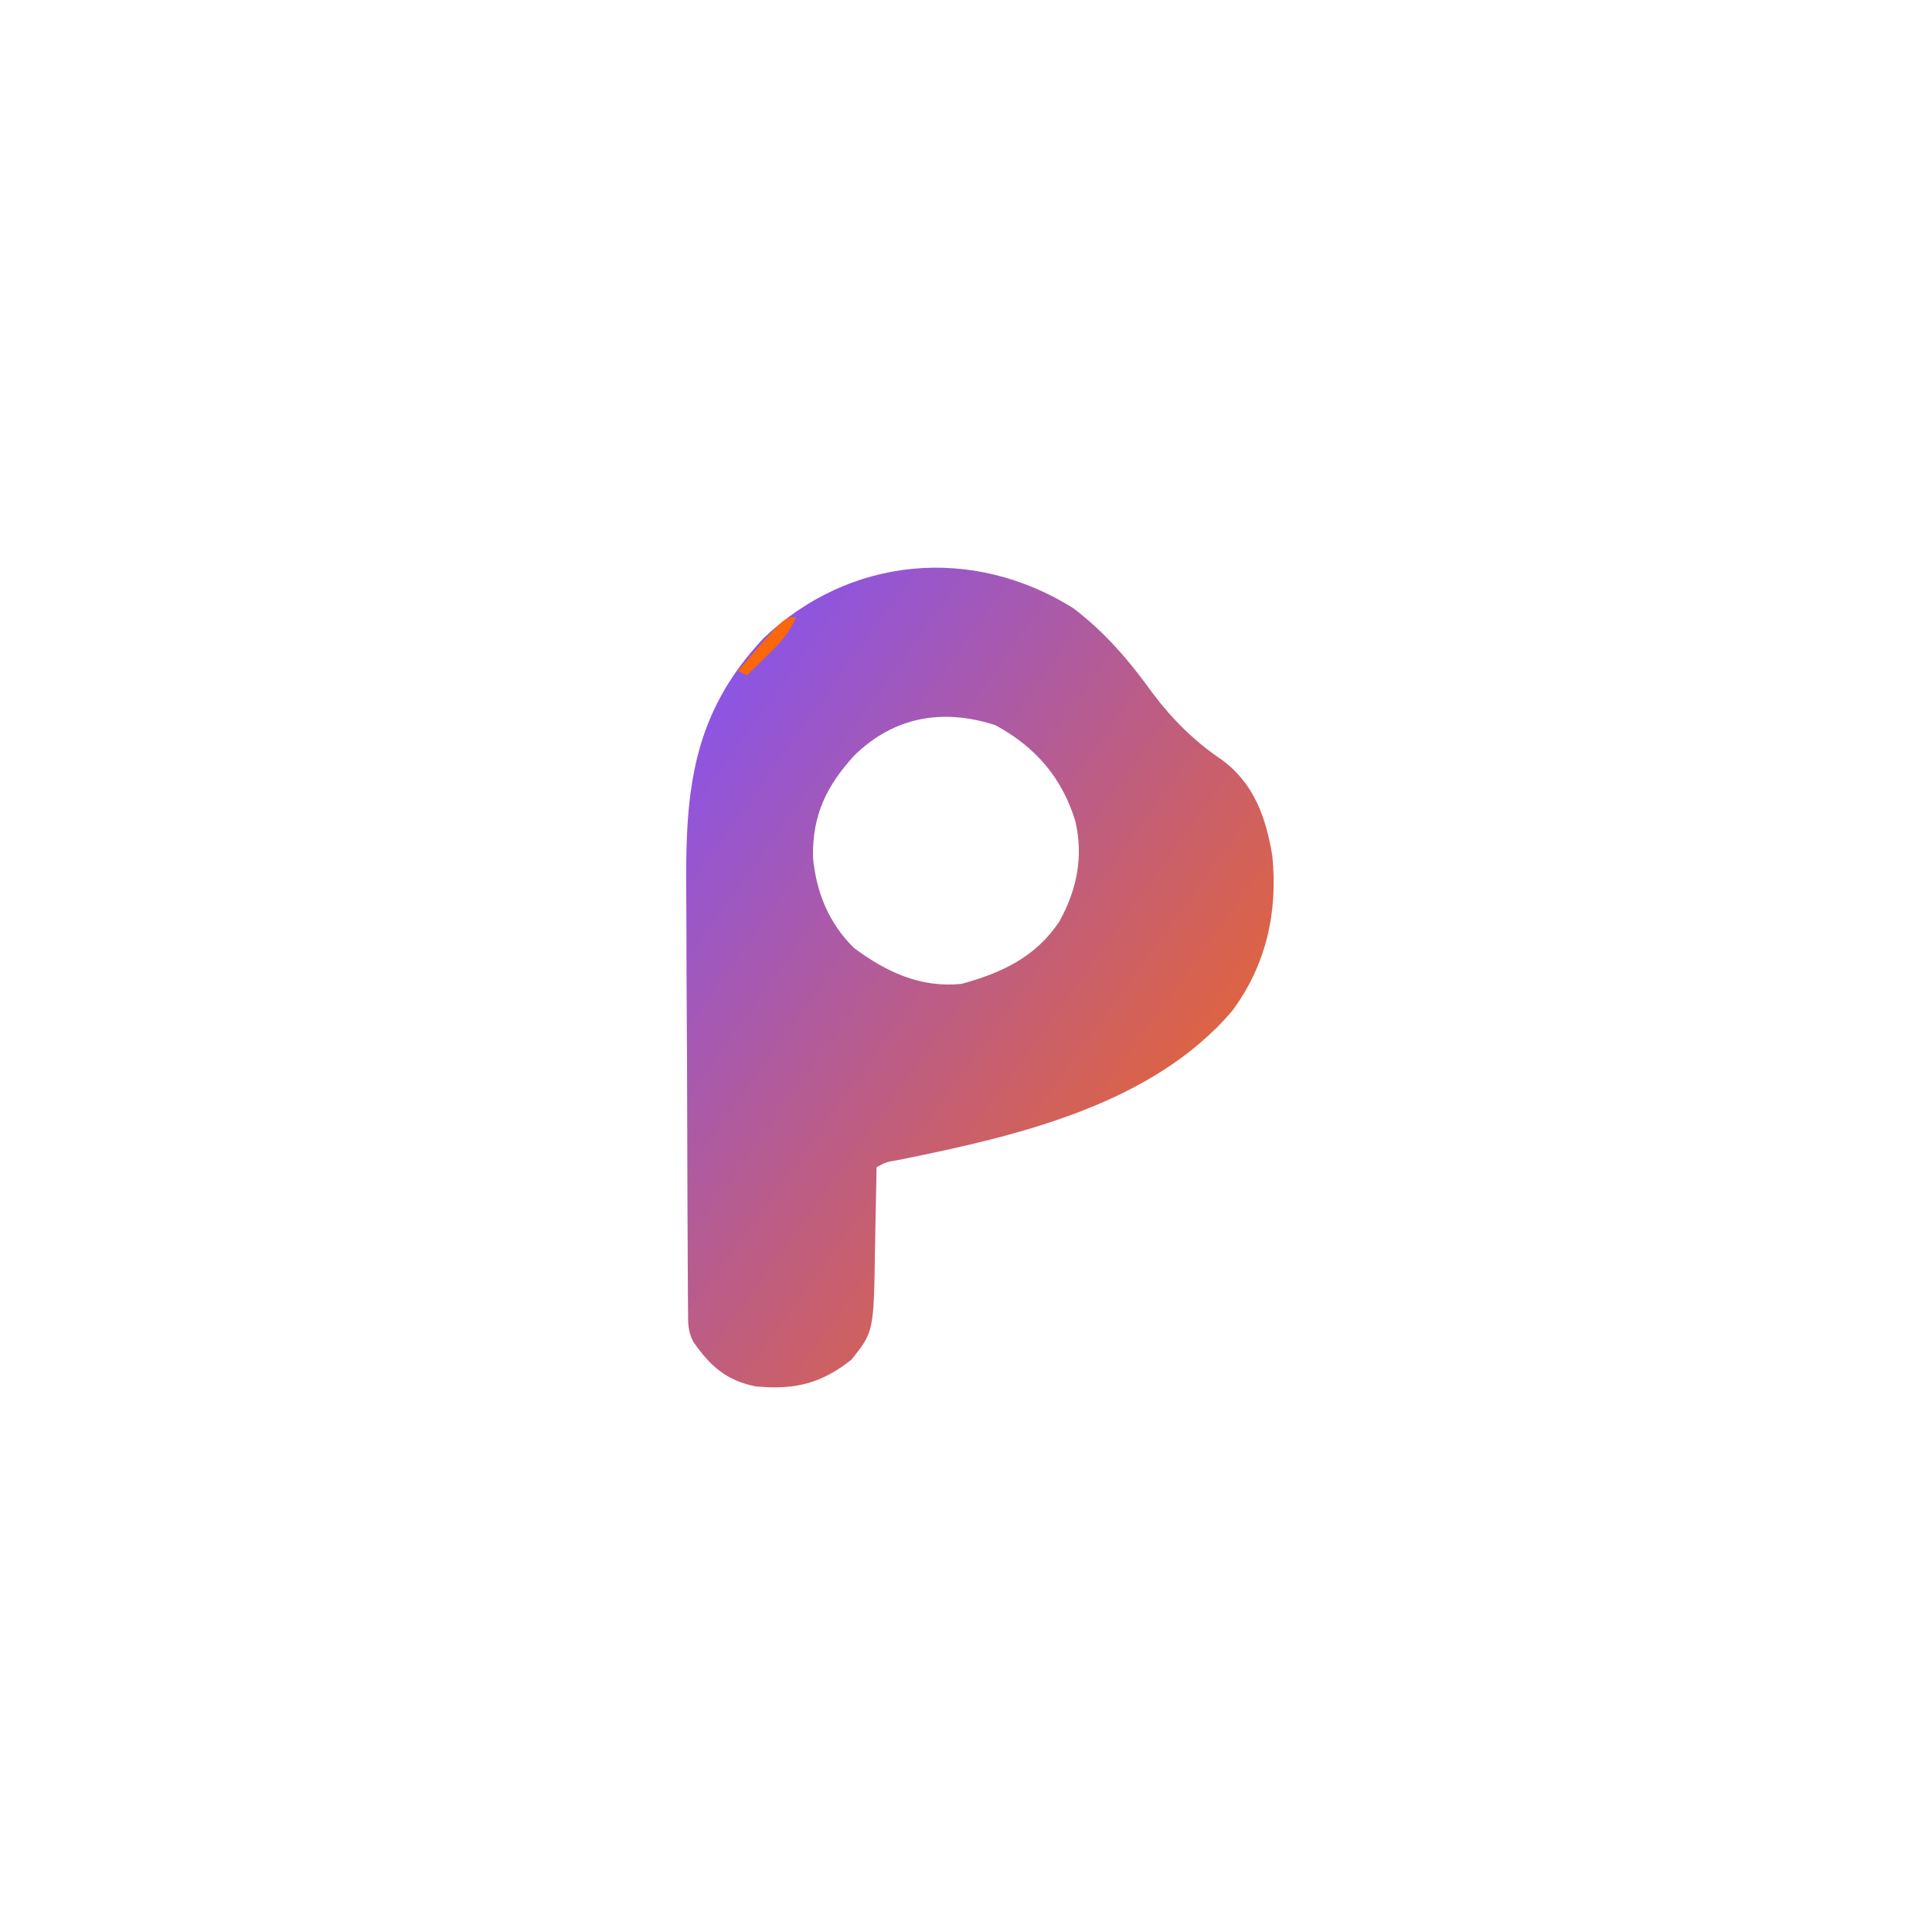
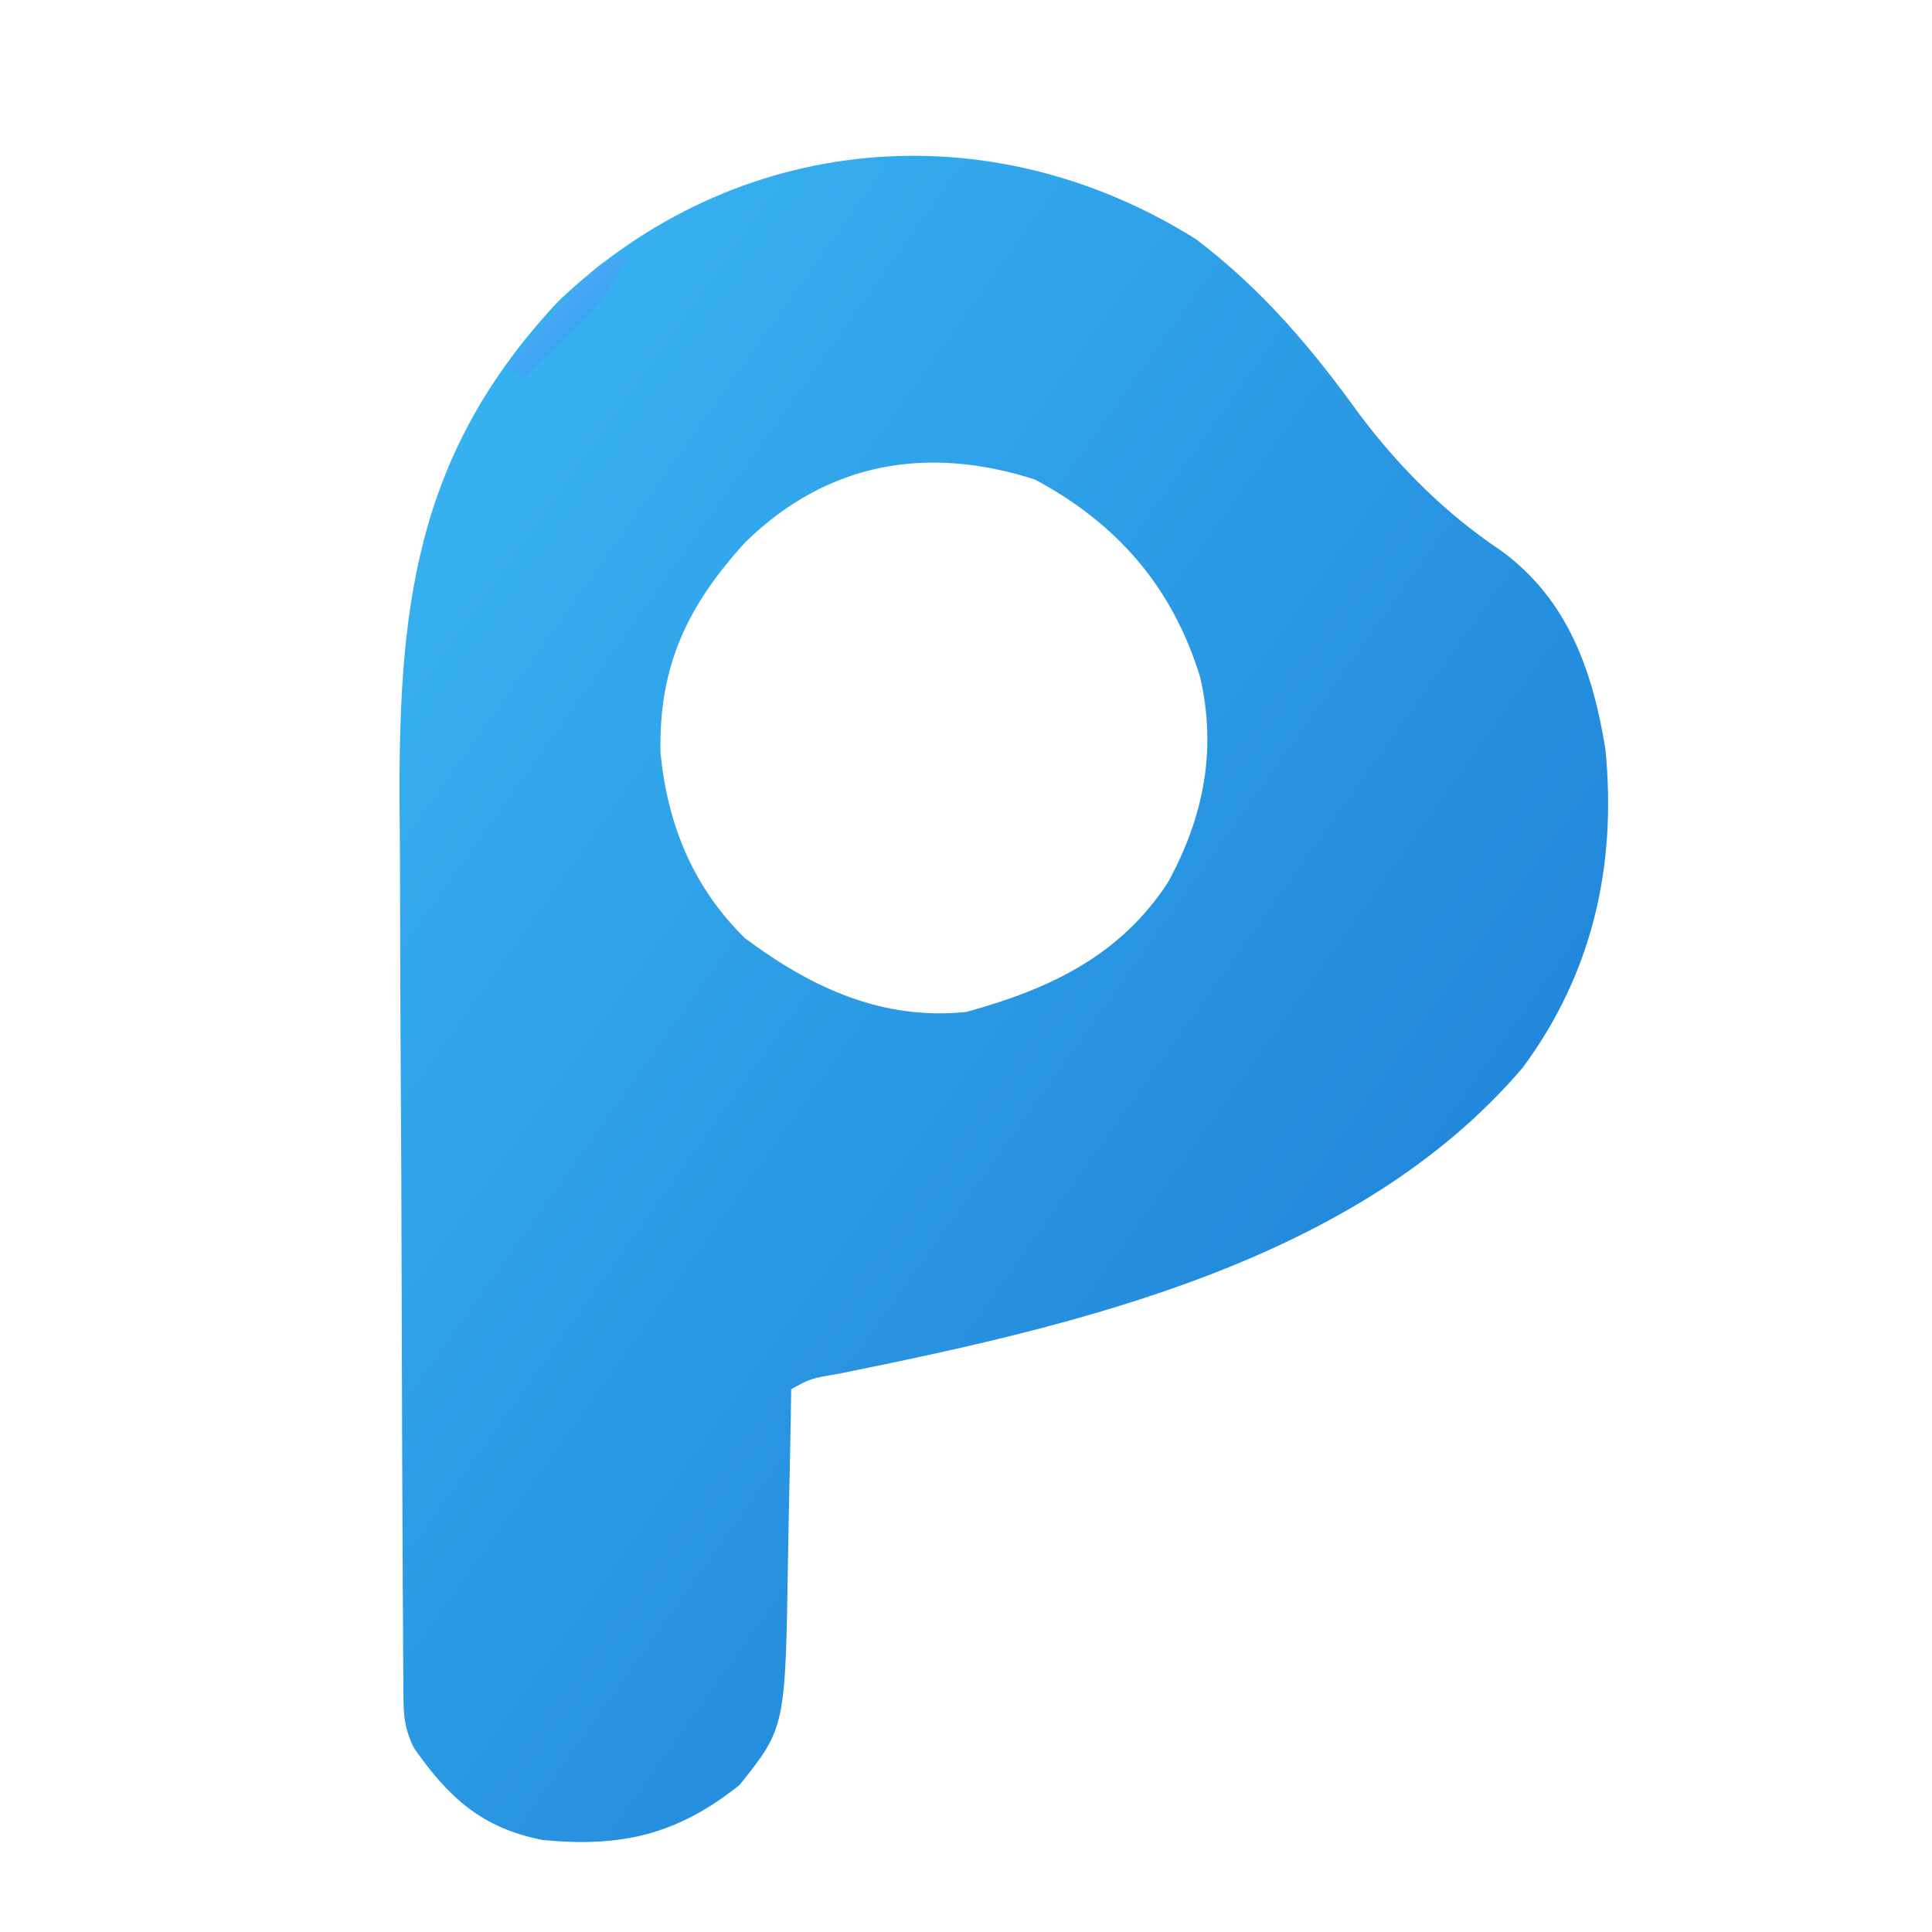
- <svg xmlns="http://www.w3.org/2000/svg" viewBox="0 0 432 432" width="432" height="432">
+ <svg xmlns="http://www.w3.org/2000/svg" viewBox="110 110 210 210" width="512" height="512">
  <defs>
-     <linearGradient id="palleria-gradient" x1="0%" y1="0%" x2="100%" y2="100%">
-       <stop offset="0%" stop-color="#7F52FF" />
-       <stop offset="100%" stop-color="#FF6900" />
+     <linearGradient id="palleria-official-blue" x1="0%" y1="0%" x2="100%" y2="100%">
+       <stop offset="0%" stop-color="#3AB8F4" />
+       <stop offset="100%" stop-color="#1976D2" />
+     </linearGradient>
+     <linearGradient id="palleria-official-accent" x1="0%" y1="0%" x2="100%" y2="100%">
+       <stop offset="0%" stop-color="#64B5F6" />
+       <stop offset="100%" stop-color="#2196F3" />
    </linearGradient>
  </defs>
  <g transform="translate(0, 0)">
    <g transform="translate(240, 136)">
-       <path fill="url(#palleria-gradient)" d="M0,0 C7.198,5.472 12.559,11.804 17.816,19.105 C22.184,24.896 27.161,29.842 33.188,33.875 C40.403,39.161 43.111,46.859 44.5,55.438 C45.753,68.046 43.099,79.83 35.5,90.062 C17.553,111.105 -12.841,118.069 -38.781,123.309 C-41.874,123.833 -41.874,123.833 -44,125 C-44.015,125.958 -44.029,126.916 -44.044,127.902 C-44.103,131.488 -44.18,135.074 -44.262,138.66 C-44.296,140.205 -44.324,141.751 -44.346,143.297 C-44.627,161.769 -44.627,161.769 -49.613,168.023 C-56.384,173.409 -62.399,174.826 -71,174 C-77.583,172.721 -81.224,169.423 -85,164 C-86.231,161.538 -86.137,159.907 -86.154,157.153 C-86.167,155.616 -86.167,155.616 -86.18,154.049 C-86.186,152.355 -86.186,152.355 -86.193,150.628 C-86.205,148.85 -86.205,148.85 -86.218,147.035 C-86.243,143.093 -86.259,139.15 -86.273,135.207 C-86.279,133.846 -86.284,132.485 -86.29,131.124 C-86.311,125.453 -86.33,119.781 -86.341,114.11 C-86.357,106.01 -86.39,97.911 -86.448,89.812 C-86.487,84.105 -86.506,78.397 -86.511,72.69 C-86.515,69.29 -86.526,65.89 -86.559,62.489 C-86.744,40.412 -85.067,23.54 -69.312,6.75 C-50.061,-11.653 -22.507,-14.119 0,0 Z M-48.945,32.895 C-55.245,39.787 -58.389,46.307 -58.211,55.762 C-57.474,63.583 -54.654,70.488 -49,76 C-41.77,81.369 -34.165,84.917 -25,84 C-15.958,81.526 -8.309,77.939 -3.066,69.945 C0.819,62.858 2.276,55.576 0.461,47.645 C-2.519,37.87 -8.519,30.936 -17.5,26.125 C-29.178,22.371 -40.036,24.218 -48.945,32.895 Z" />
+       <path fill="url(#palleria-official-blue)" d="M0,0 C7.198,5.472 12.559,11.804 17.816,19.105 C22.184,24.896 27.161,29.842 33.188,33.875 C40.403,39.161 43.111,46.859 44.5,55.438 C45.753,68.046 43.099,79.83 35.5,90.062 C17.553,111.105 -12.841,118.069 -38.781,123.309 C-41.874,123.833 -41.874,123.833 -44,125 C-44.015,125.958 -44.029,126.916 -44.044,127.902 C-44.103,131.488 -44.18,135.074 -44.262,138.66 C-44.296,140.205 -44.324,141.751 -44.346,143.297 C-44.627,161.769 -44.627,161.769 -49.613,168.023 C-56.384,173.409 -62.399,174.826 -71,174 C-77.583,172.721 -81.224,169.423 -85,164 C-86.231,161.538 -86.137,159.907 -86.154,157.153 C-86.167,155.616 -86.167,155.616 -86.18,154.049 C-86.186,152.355 -86.186,152.355 -86.193,150.628 C-86.205,148.85 -86.205,148.85 -86.218,147.035 C-86.243,143.093 -86.259,139.15 -86.273,135.207 C-86.279,133.846 -86.284,132.485 -86.29,131.124 C-86.311,125.453 -86.33,119.781 -86.341,114.11 C-86.357,106.01 -86.39,97.911 -86.448,89.812 C-86.487,84.105 -86.506,78.397 -86.511,72.69 C-86.515,69.29 -86.526,65.89 -86.559,62.489 C-86.744,40.412 -85.067,23.54 -69.312,6.75 C-50.061,-11.653 -22.507,-14.119 0,0 Z M-48.945,32.895 C-55.245,39.787 -58.389,46.307 -58.211,55.762 C-57.474,63.583 -54.654,70.488 -49,76 C-41.77,81.369 -34.165,84.917 -25,84 C-15.958,81.526 -8.309,77.939 -3.066,69.945 C0.819,62.858 2.276,55.576 0.461,47.645 C-2.519,37.87 -8.519,30.936 -17.5,26.125 C-29.178,22.371 -40.036,24.218 -48.945,32.895 Z" />
    </g>
    <g transform="translate(178, 138)">
-       <path fill="#FF6900" opacity="0.95" d="M0,0 C-1.536,3.681 -3.782,5.988 -6.625,8.75 C-7.851,9.949 -7.851,9.949 -9.102,11.172 C-9.728,11.775 -10.355,12.378 -11,13 C-11.66,12.67 -12.32,12.34 -13,12 C-2.631,0 -2.631,0 0,0 Z" />
+       <path fill="url(#palleria-official-accent)" d="M0,0 C-1.536,3.681 -3.782,5.988 -6.625,8.75 C-7.851,9.949 -7.851,9.949 -9.102,11.172 C-9.728,11.775 -10.355,12.378 -11,13 C-11.66,12.67 -12.32,12.34 -13,12 C-2.631,0 -2.631,0 0,0 Z" />
    </g>
  </g>
</svg>
